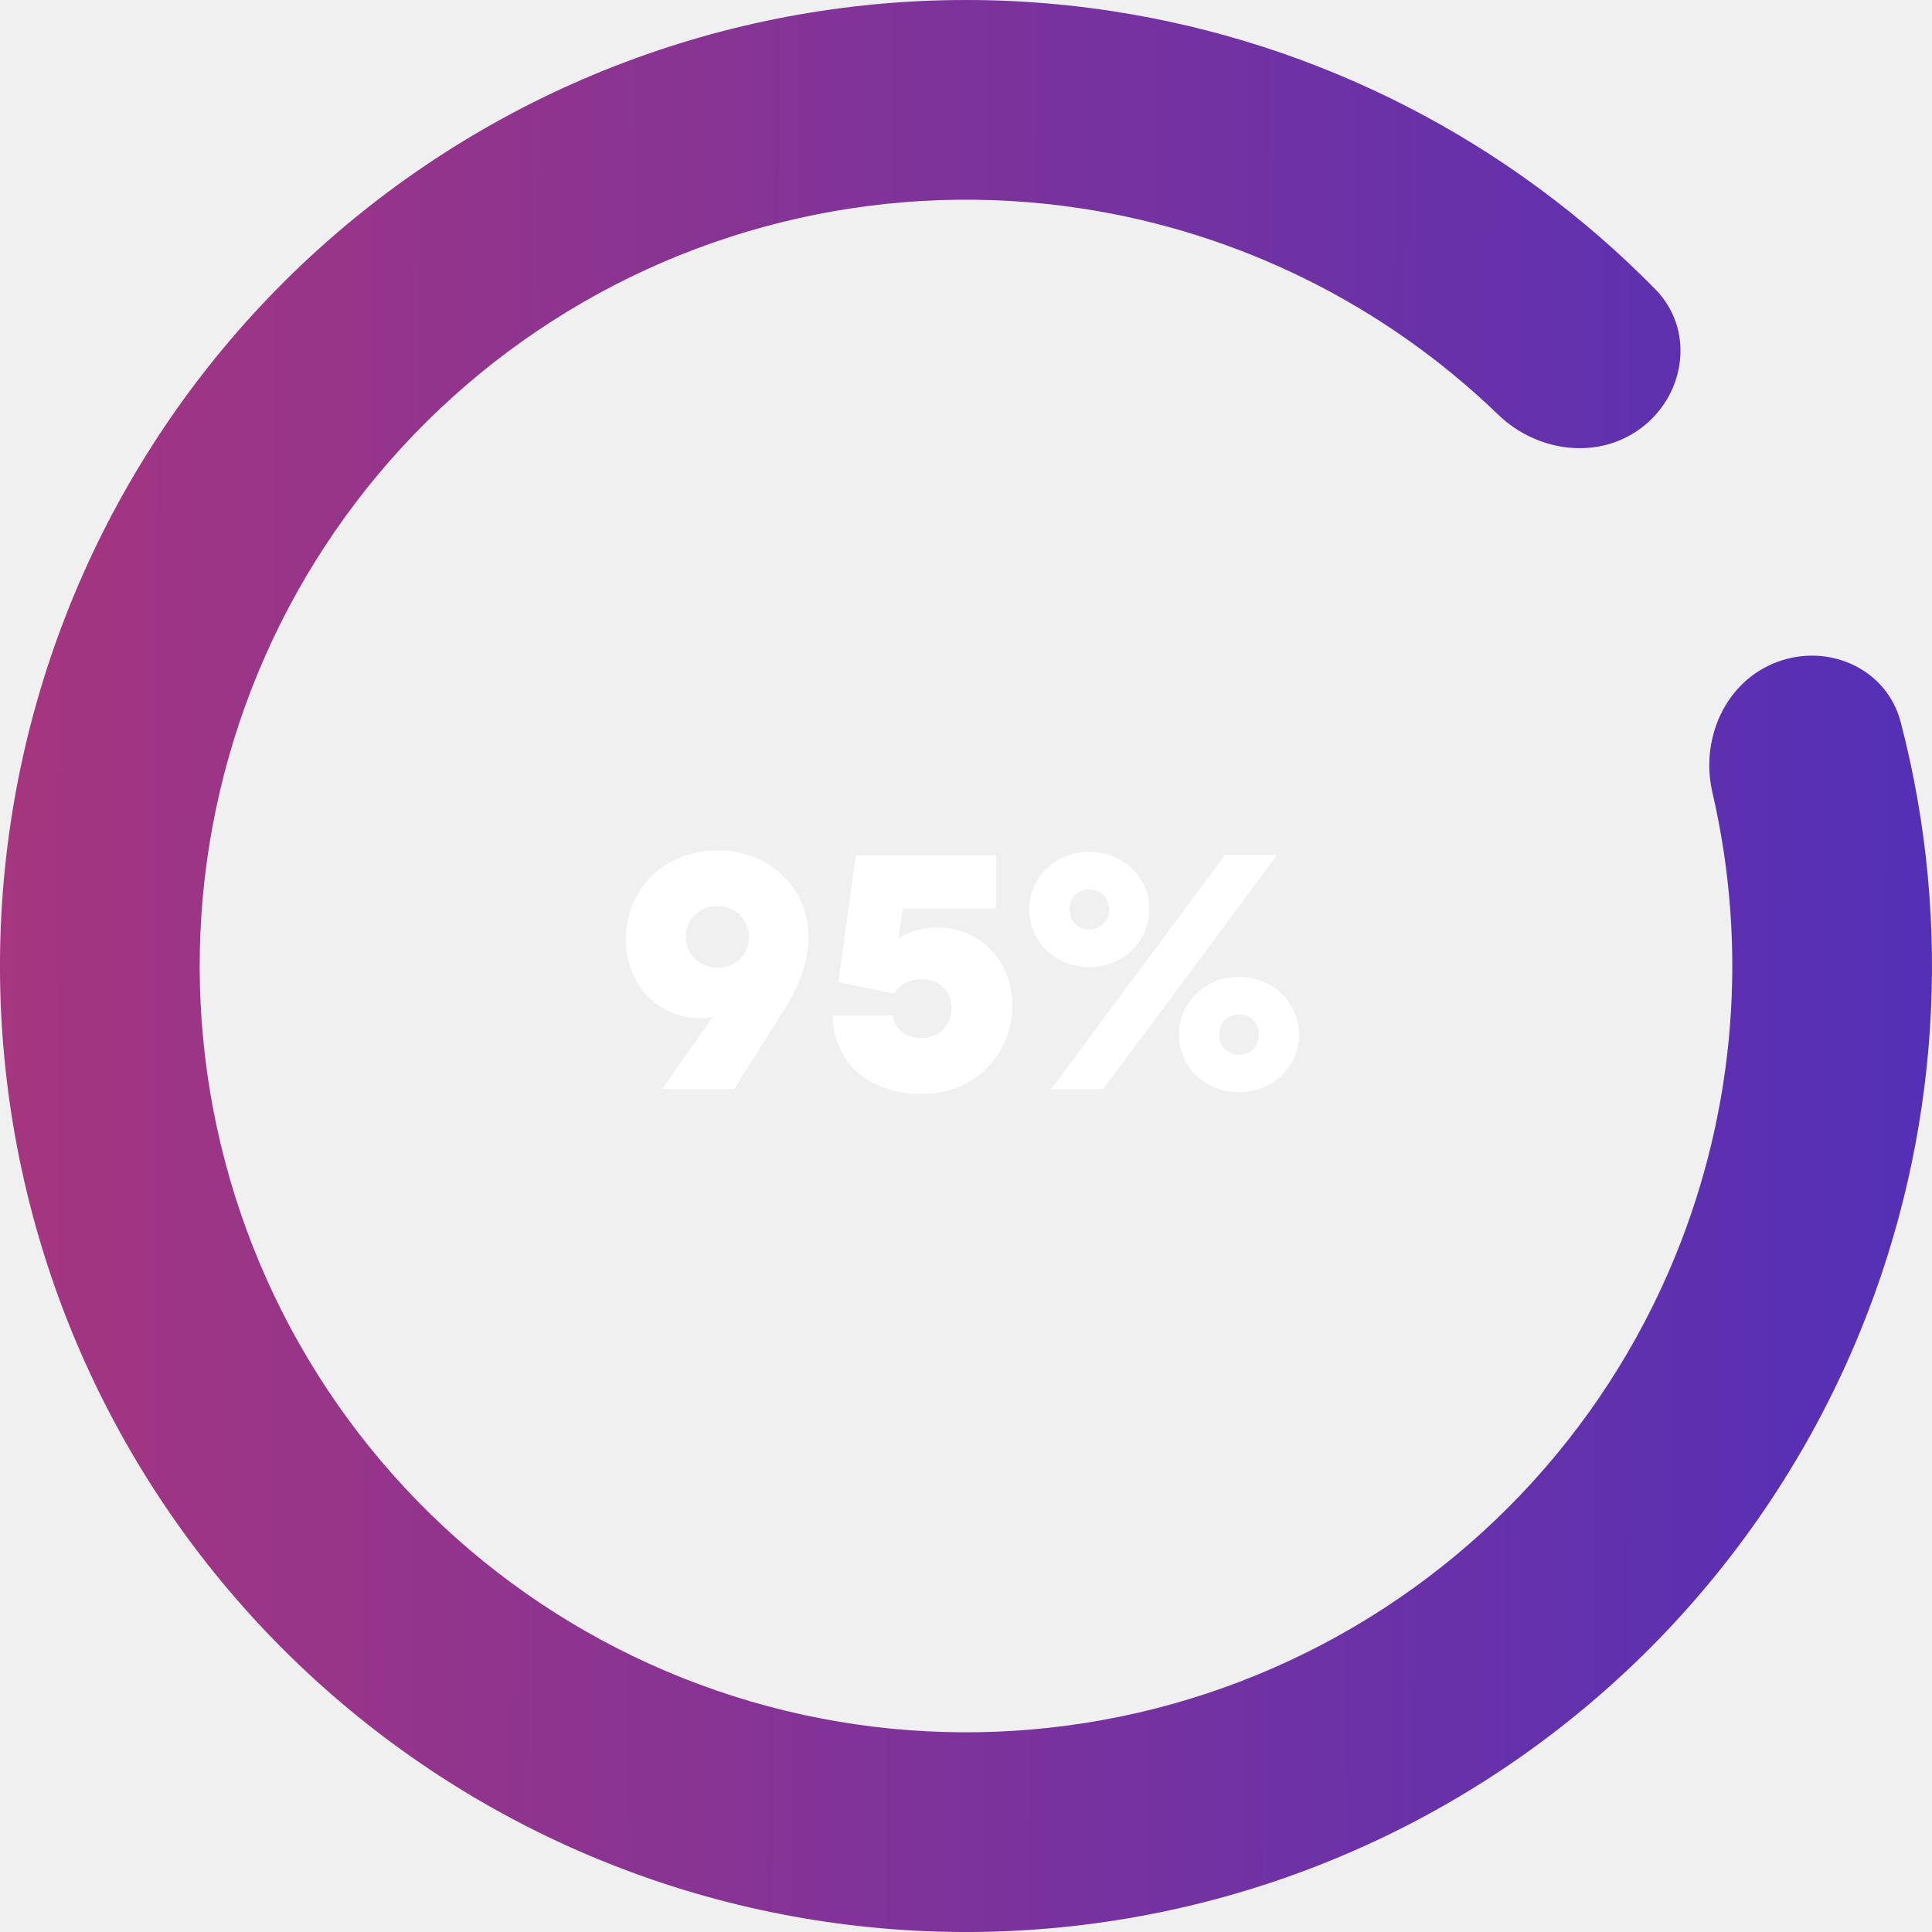
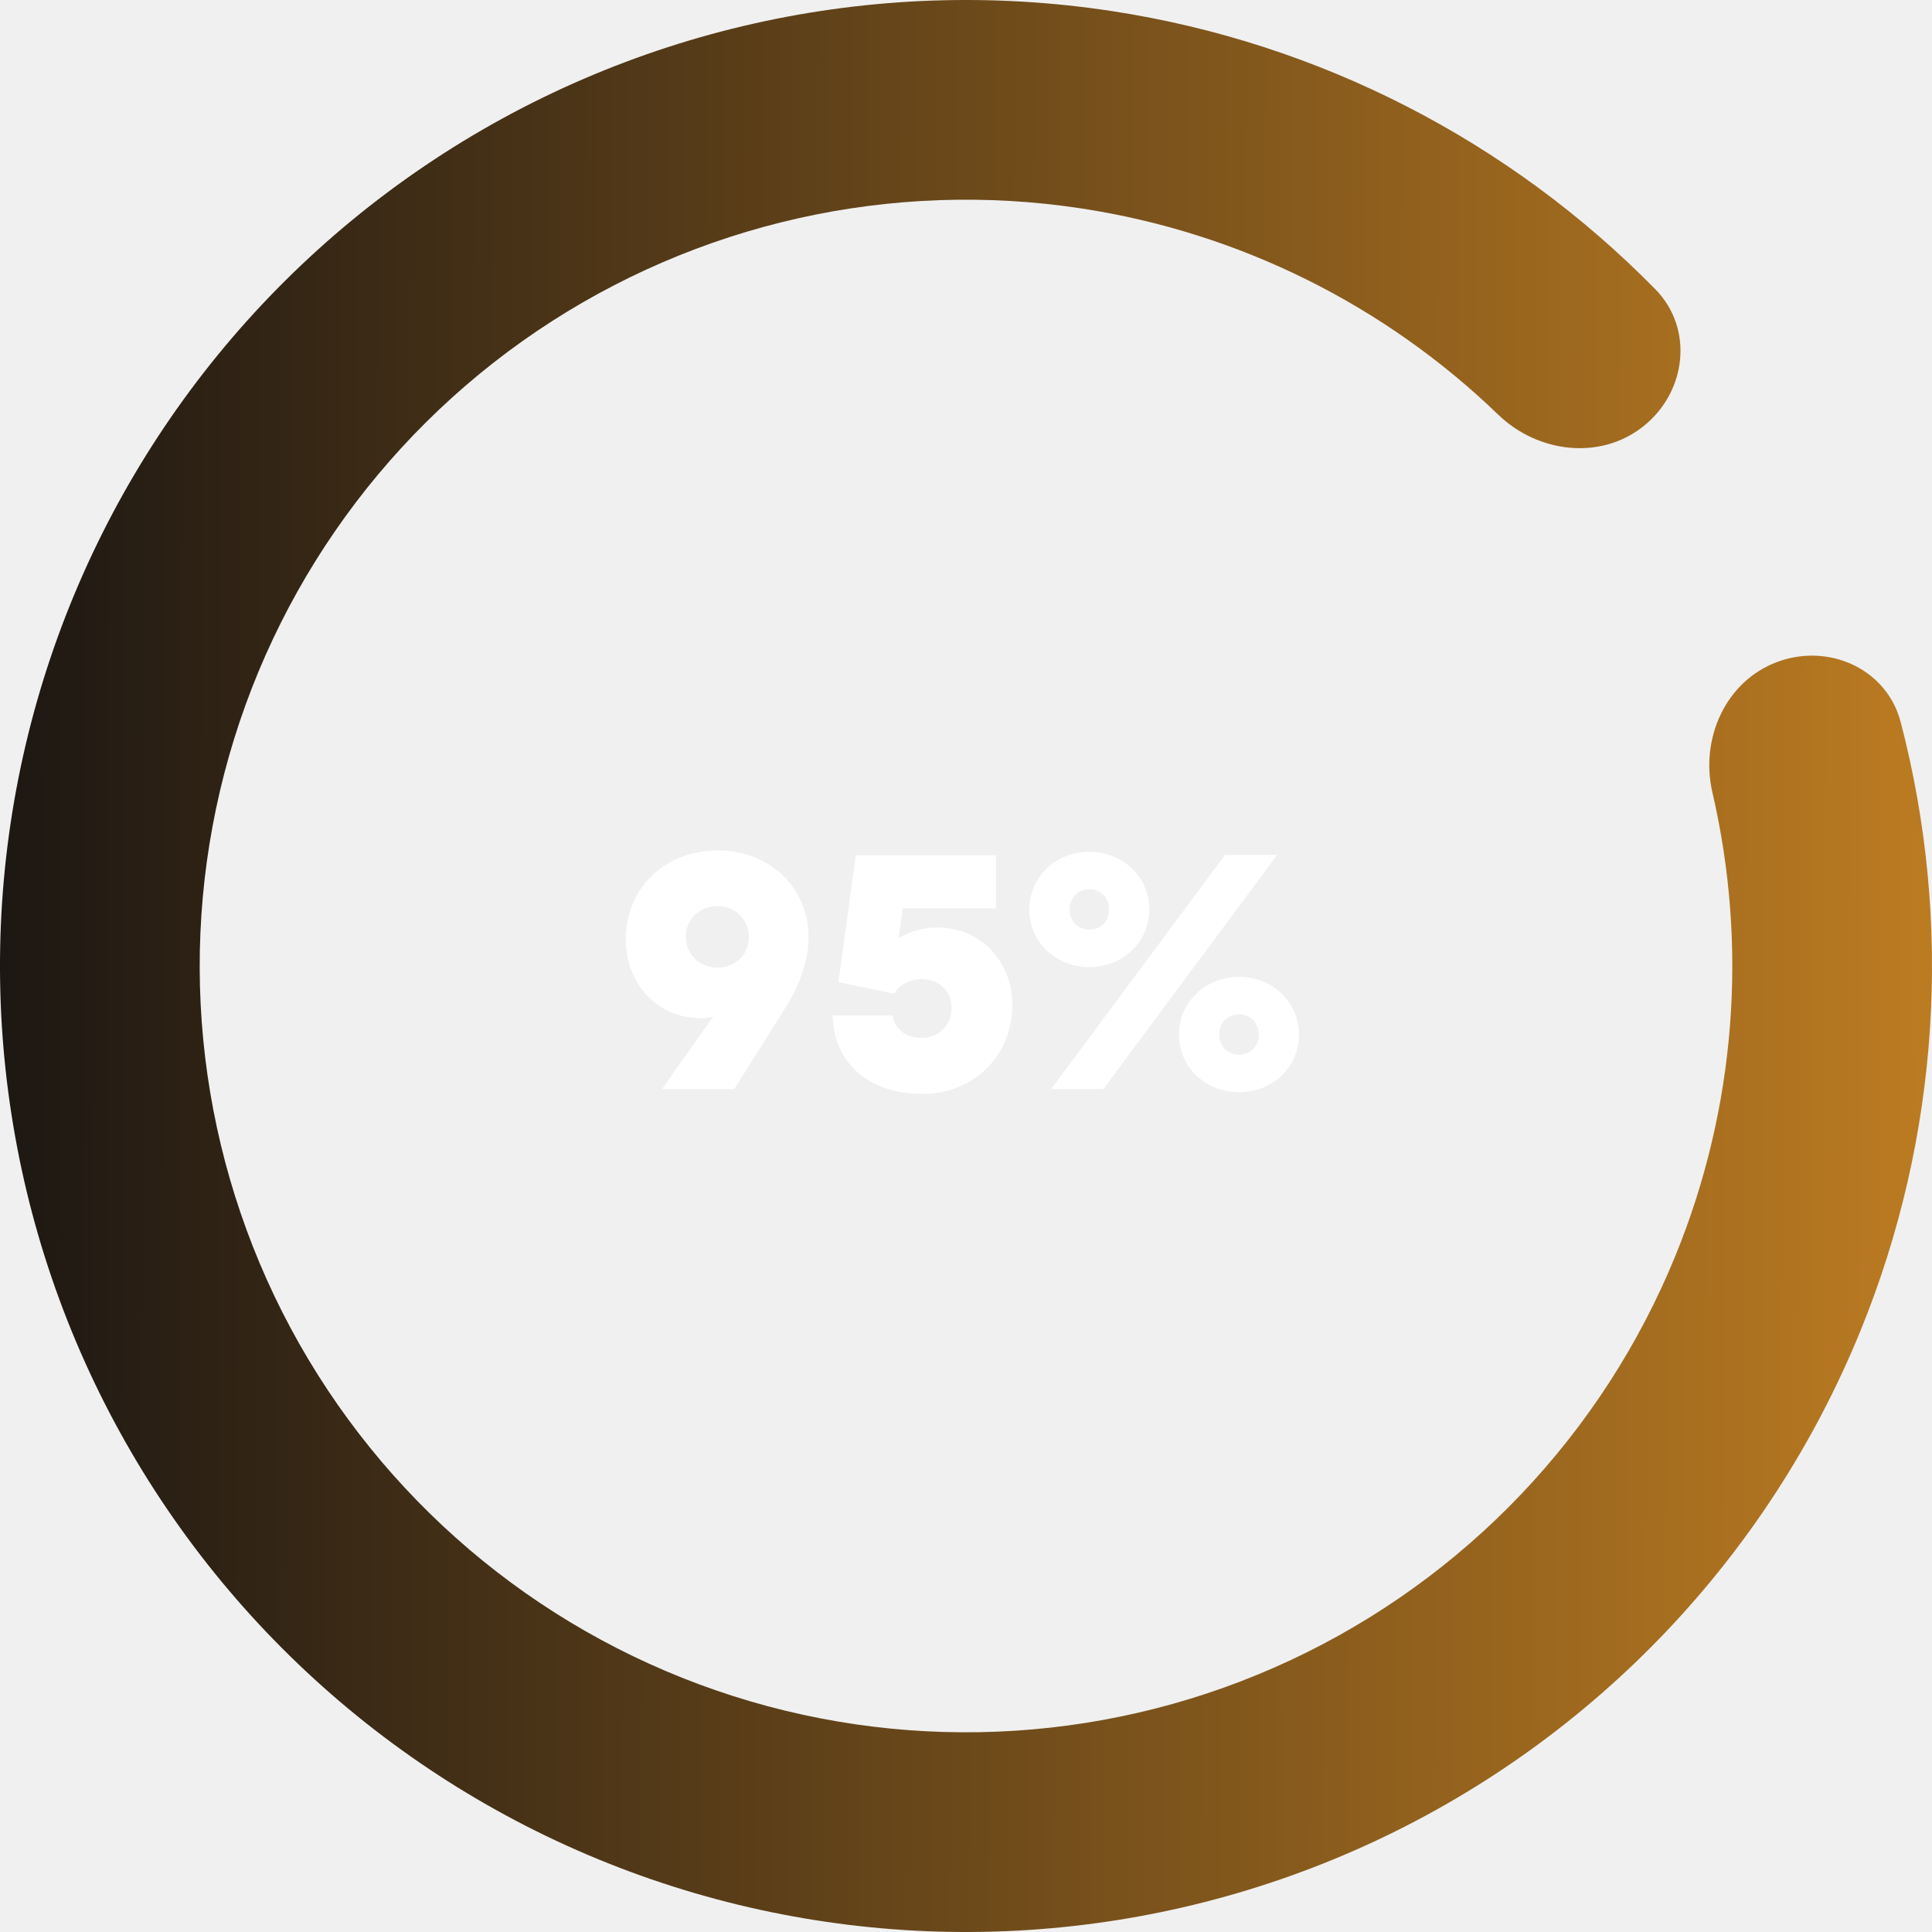
<svg xmlns="http://www.w3.org/2000/svg" width="204" height="204" viewBox="0 0 204 204" fill="none">
  <path d="M187.639 69.902C193.092 67.859 199.226 70.614 200.696 76.248C206.238 97.486 204.802 120.051 196.436 140.546C186.737 164.31 168.435 183.543 145.182 194.409C121.928 205.275 95.433 206.975 70.982 199.169C46.531 191.364 25.921 174.628 13.264 152.299C0.607 129.97 -3.166 103.69 2.696 78.702C8.559 53.713 23.627 31.854 44.894 17.484C66.161 3.114 92.064 -2.709 117.435 1.175C139.317 4.524 159.415 14.883 174.791 30.547C178.869 34.702 178.083 41.38 173.529 45.009C168.975 48.637 162.385 47.827 158.195 43.783C146.212 32.215 130.877 24.564 114.244 22.018C94.118 18.937 73.57 23.557 56.699 34.956C39.829 46.355 27.876 63.696 23.225 83.518C18.574 103.34 21.568 124.188 31.608 141.901C41.649 159.614 57.998 172.89 77.394 179.082C96.791 185.274 117.809 183.925 136.255 175.305C154.701 166.686 169.219 151.429 176.914 132.578C183.273 116.999 184.584 99.912 180.815 83.688C179.497 78.016 182.187 71.946 187.639 69.902Z" fill="url(#paint0_linear_16_339)" />
  <path d="M66.08 99.16C66.08 103.804 69.32 107.512 74.036 107.512C74.648 107.512 75.08 107.44 75.332 107.296L69.896 115H77.528L83.072 106.18C84.476 103.912 85.376 101.32 85.376 98.98C85.376 93.724 81.308 89.8 75.728 89.8C70.256 89.8 66.08 93.76 66.08 99.16ZM72.416 98.908C72.416 97.072 73.892 95.668 75.764 95.668C77.636 95.668 79.076 97.108 79.076 98.944C79.076 100.78 77.636 102.184 75.764 102.184C73.892 102.184 72.416 100.744 72.416 98.908ZM94.397 104.92C94.937 104.056 95.981 103.372 97.313 103.372C99.149 103.372 100.481 104.668 100.481 106.432C100.481 108.196 99.149 109.6 97.313 109.6C95.405 109.6 94.361 108.34 94.253 107.224H87.917C88.025 112.228 91.697 115.504 97.421 115.504C102.785 115.504 106.889 111.508 106.889 106.108C106.889 101.644 103.685 97.936 98.969 97.936C97.421 97.936 96.053 98.332 94.865 99.088L95.333 95.92H105.161V90.304H90.365L88.529 103.696L94.397 104.92ZM121.357 96.028C121.357 92.608 118.585 89.944 115.021 89.944C111.457 89.944 108.685 92.608 108.685 96.028C108.685 99.448 111.457 102.112 115.021 102.112C118.585 102.112 121.357 99.448 121.357 96.028ZM117.109 96.028C117.109 97.288 116.209 98.152 115.021 98.152C113.833 98.152 112.933 97.288 112.933 96.028C112.933 94.768 113.833 93.904 115.021 93.904C116.209 93.904 117.109 94.768 117.109 96.028ZM134.857 90.268H129.349L110.989 115H116.497L134.857 90.268ZM124.489 109.24C124.489 112.66 127.261 115.324 130.825 115.324C134.389 115.324 137.161 112.66 137.161 109.24C137.161 105.82 134.389 103.156 130.825 103.156C127.261 103.156 124.489 105.82 124.489 109.24ZM128.737 109.24C128.737 107.98 129.637 107.116 130.825 107.116C132.013 107.116 132.913 107.98 132.913 109.24C132.913 110.5 132.013 111.364 130.825 111.364C129.637 111.364 128.737 110.5 128.737 109.24Z" fill="white" />
  <defs>
    <linearGradient id="paint0_linear_16_339" x1="-12.435" y1="91.215" x2="228.124" y2="92.098" gradientUnits="userSpaceOnUse">
-       <stop stop-color="#AA367C" />
-       <stop offset="1" stop-color="#4A2FBD" />
+       <stop stop-color="#131112" />
+       <stop offset="1" stop-color="#ce8723" />
    </linearGradient>
  </defs>
</svg>
